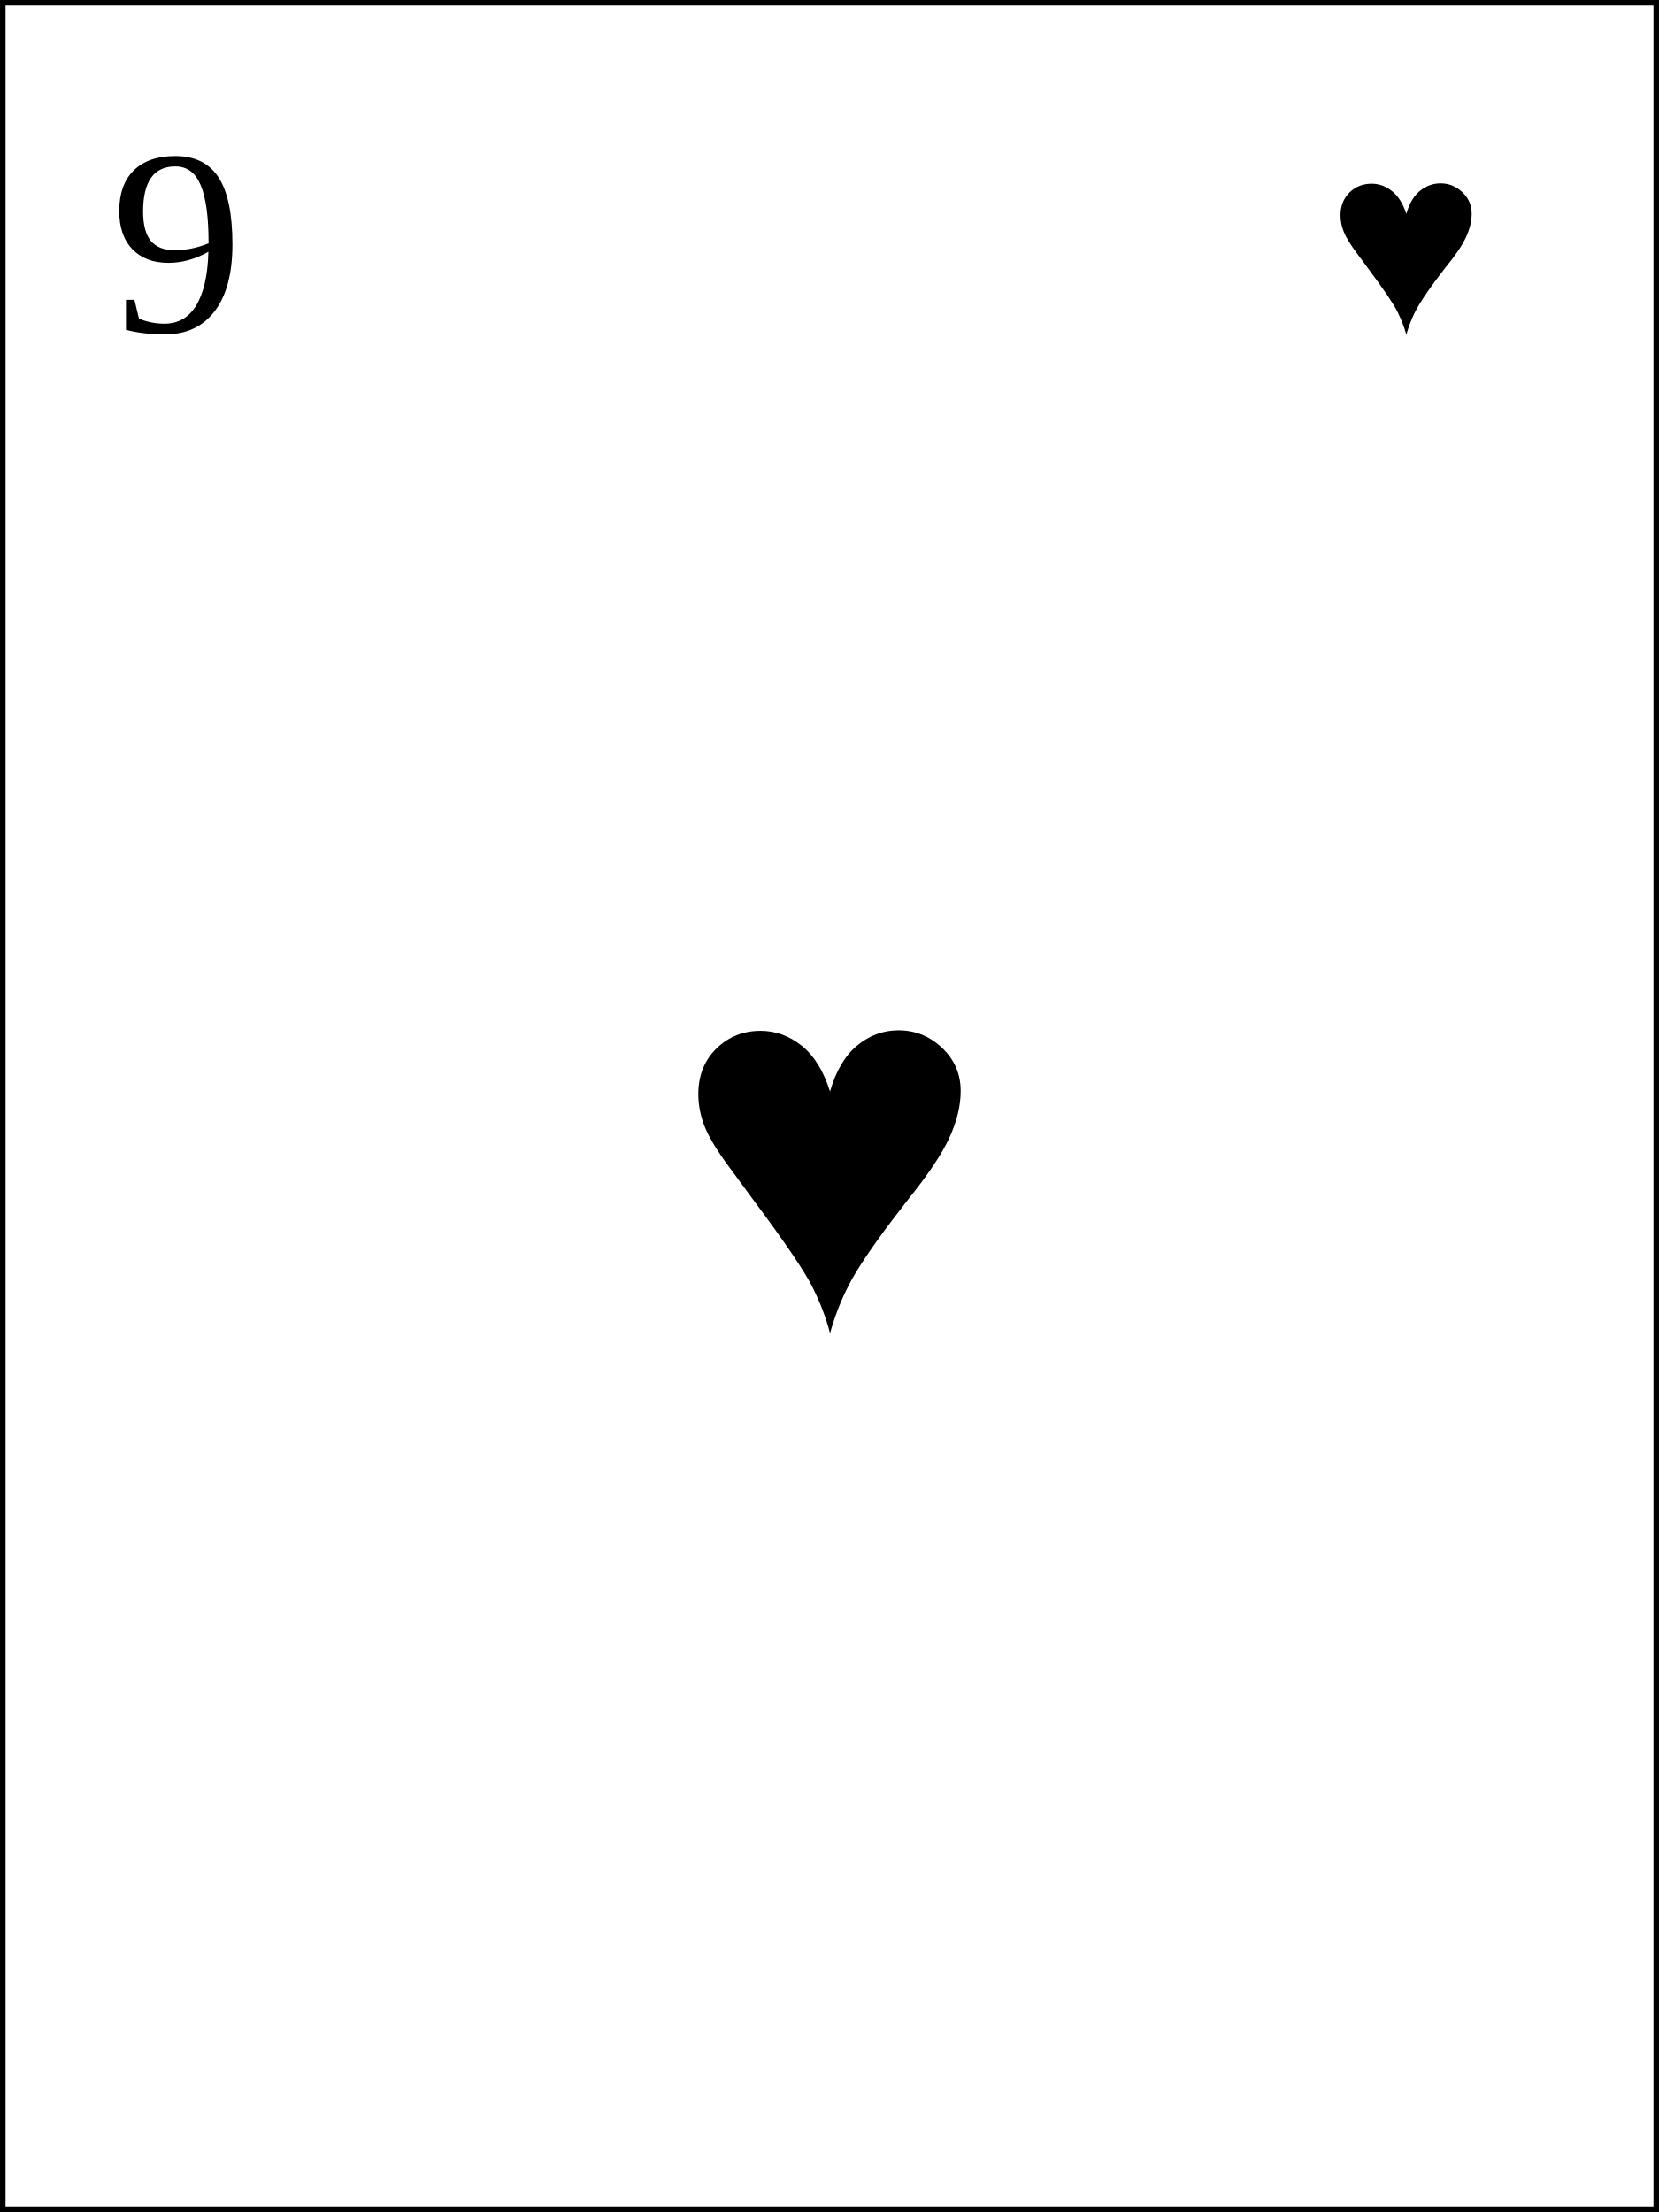
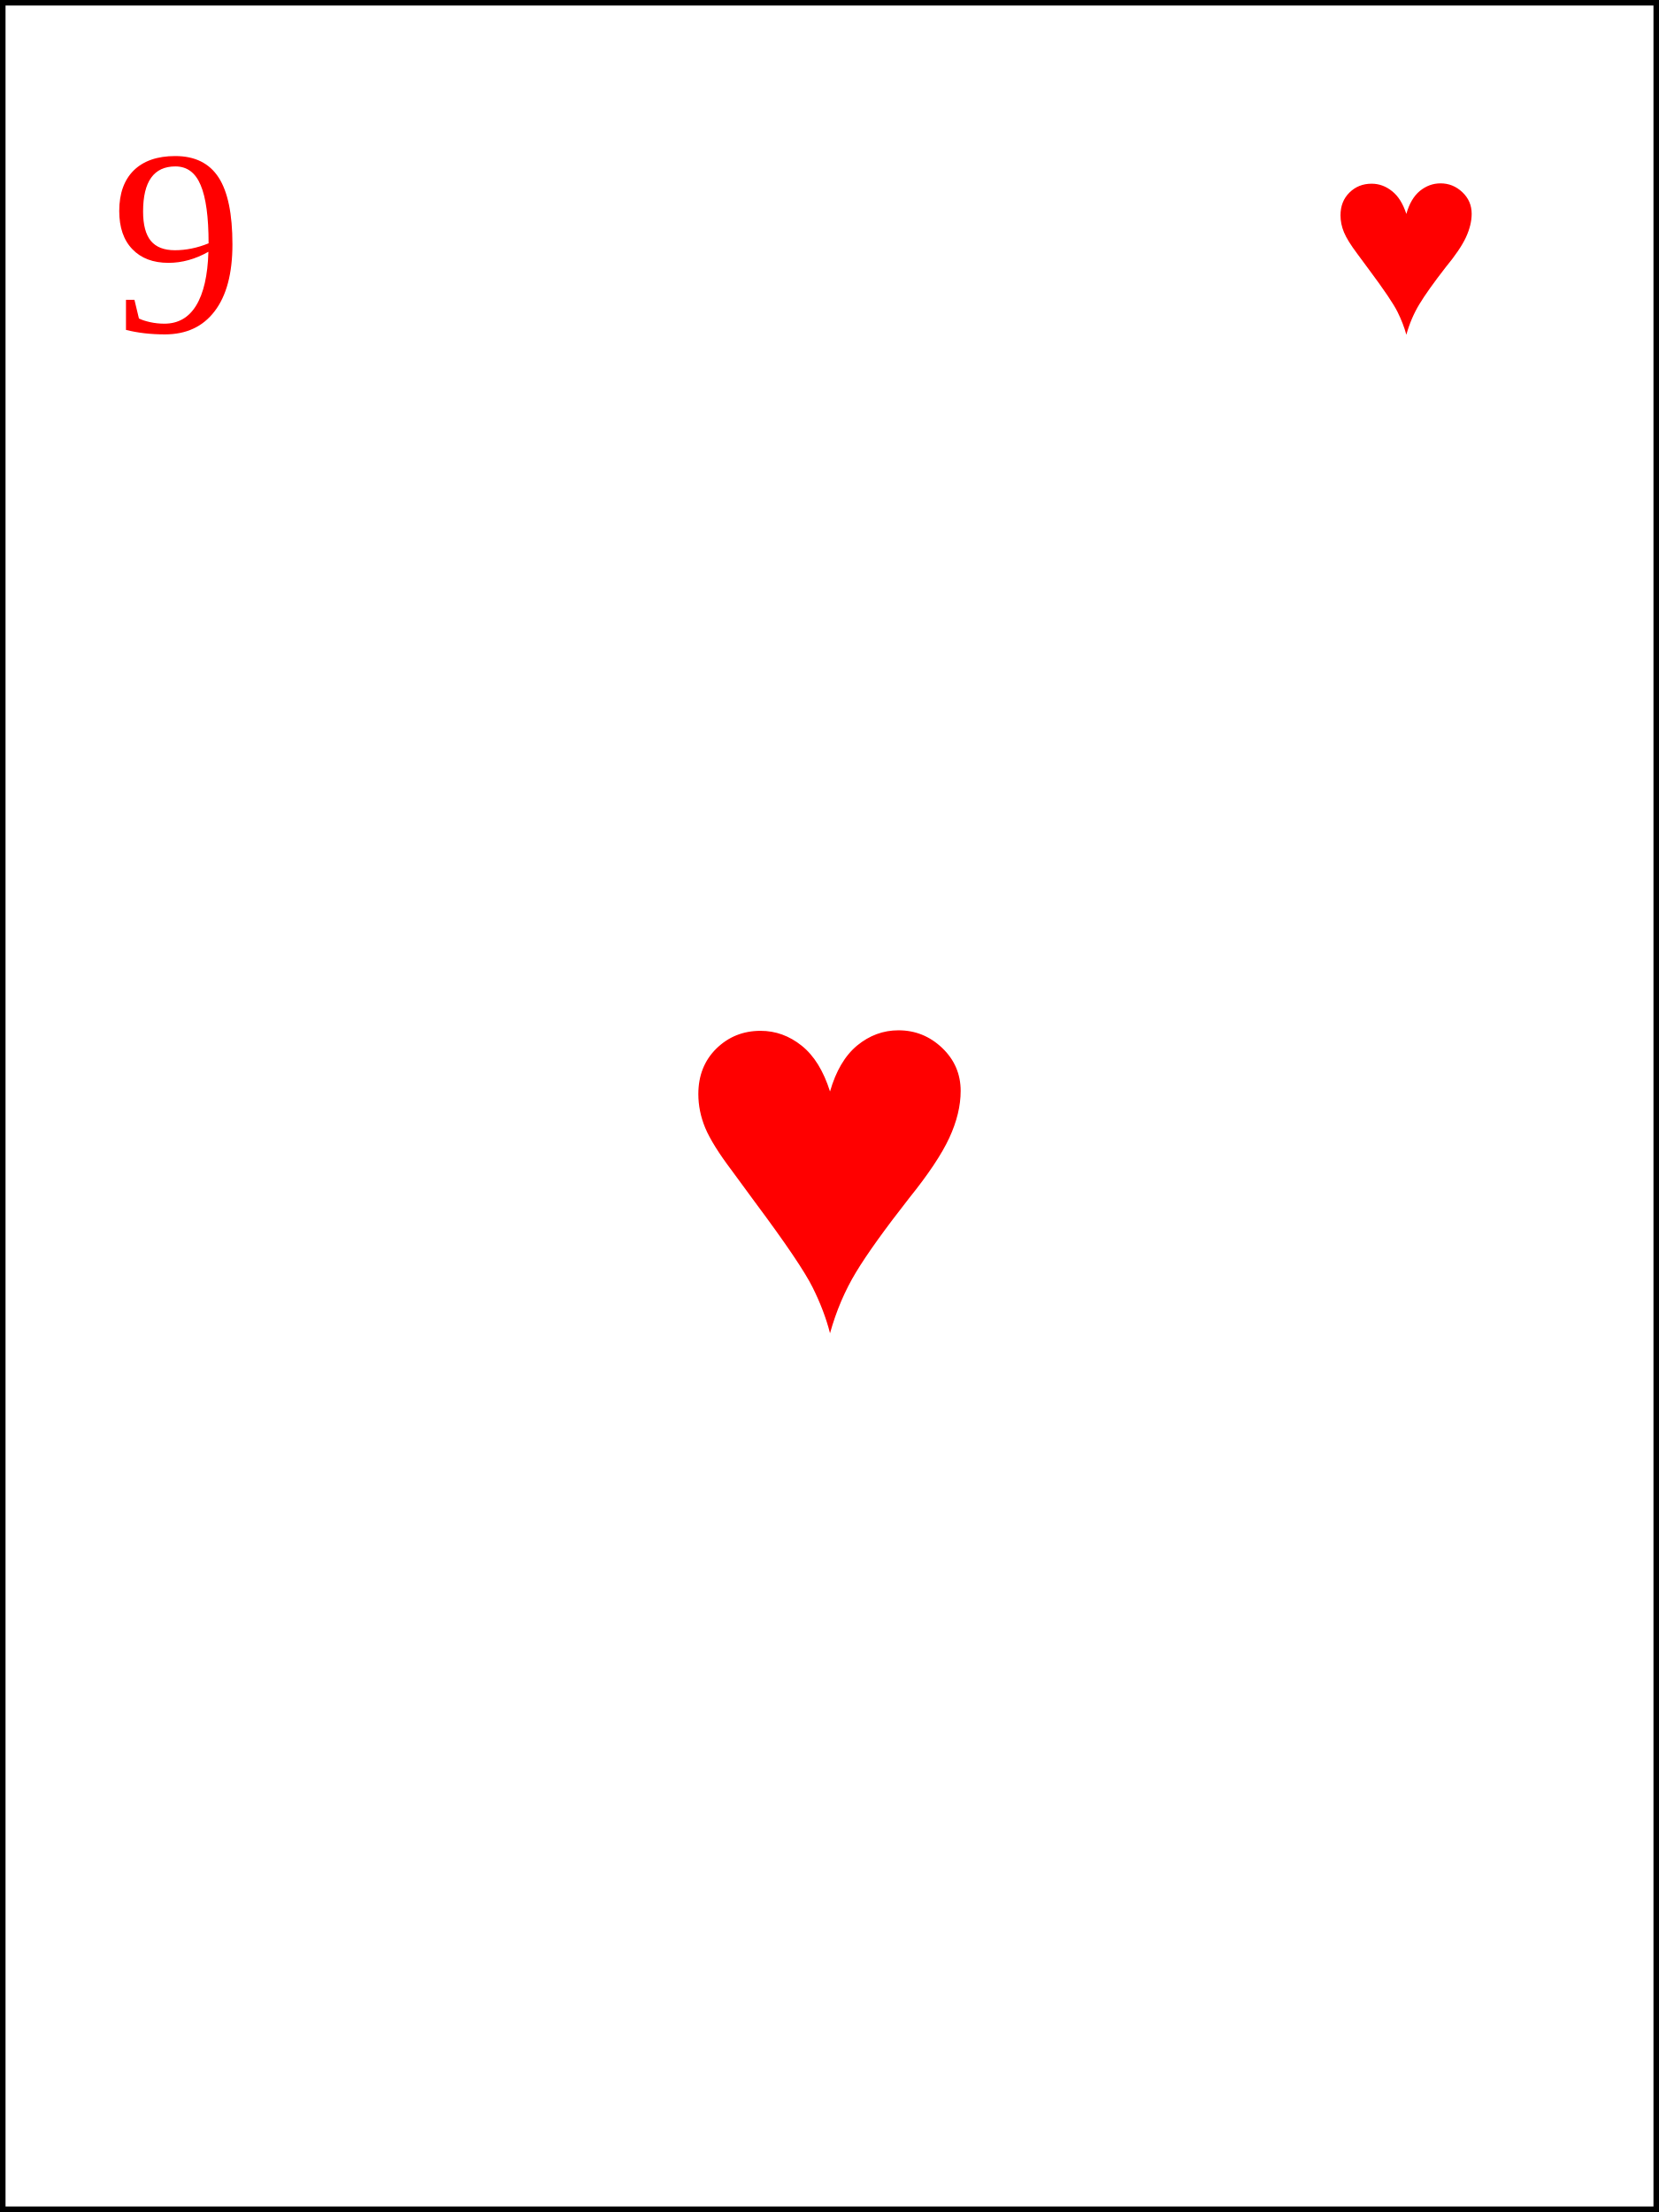
<svg xmlns="http://www.w3.org/2000/svg" width="150" height="200">
  <rect width="100%" height="100%" fill="white" stroke="black" />
-   <text x="10" y="30" font-size="24">9</text>
-   <text x="120" y="30" font-size="24">♥</text>
-   <text x="75" y="120" font-size="48" text-anchor="middle">♥</text>
+   <text x="10" y="30" font-size="24" fill="red">9</text>
+   <text x="120" y="30" font-size="24" fill="red">♥</text>
+   <text x="75" y="120" font-size="48" text-anchor="middle" fill="red">♥</text>
</svg>
